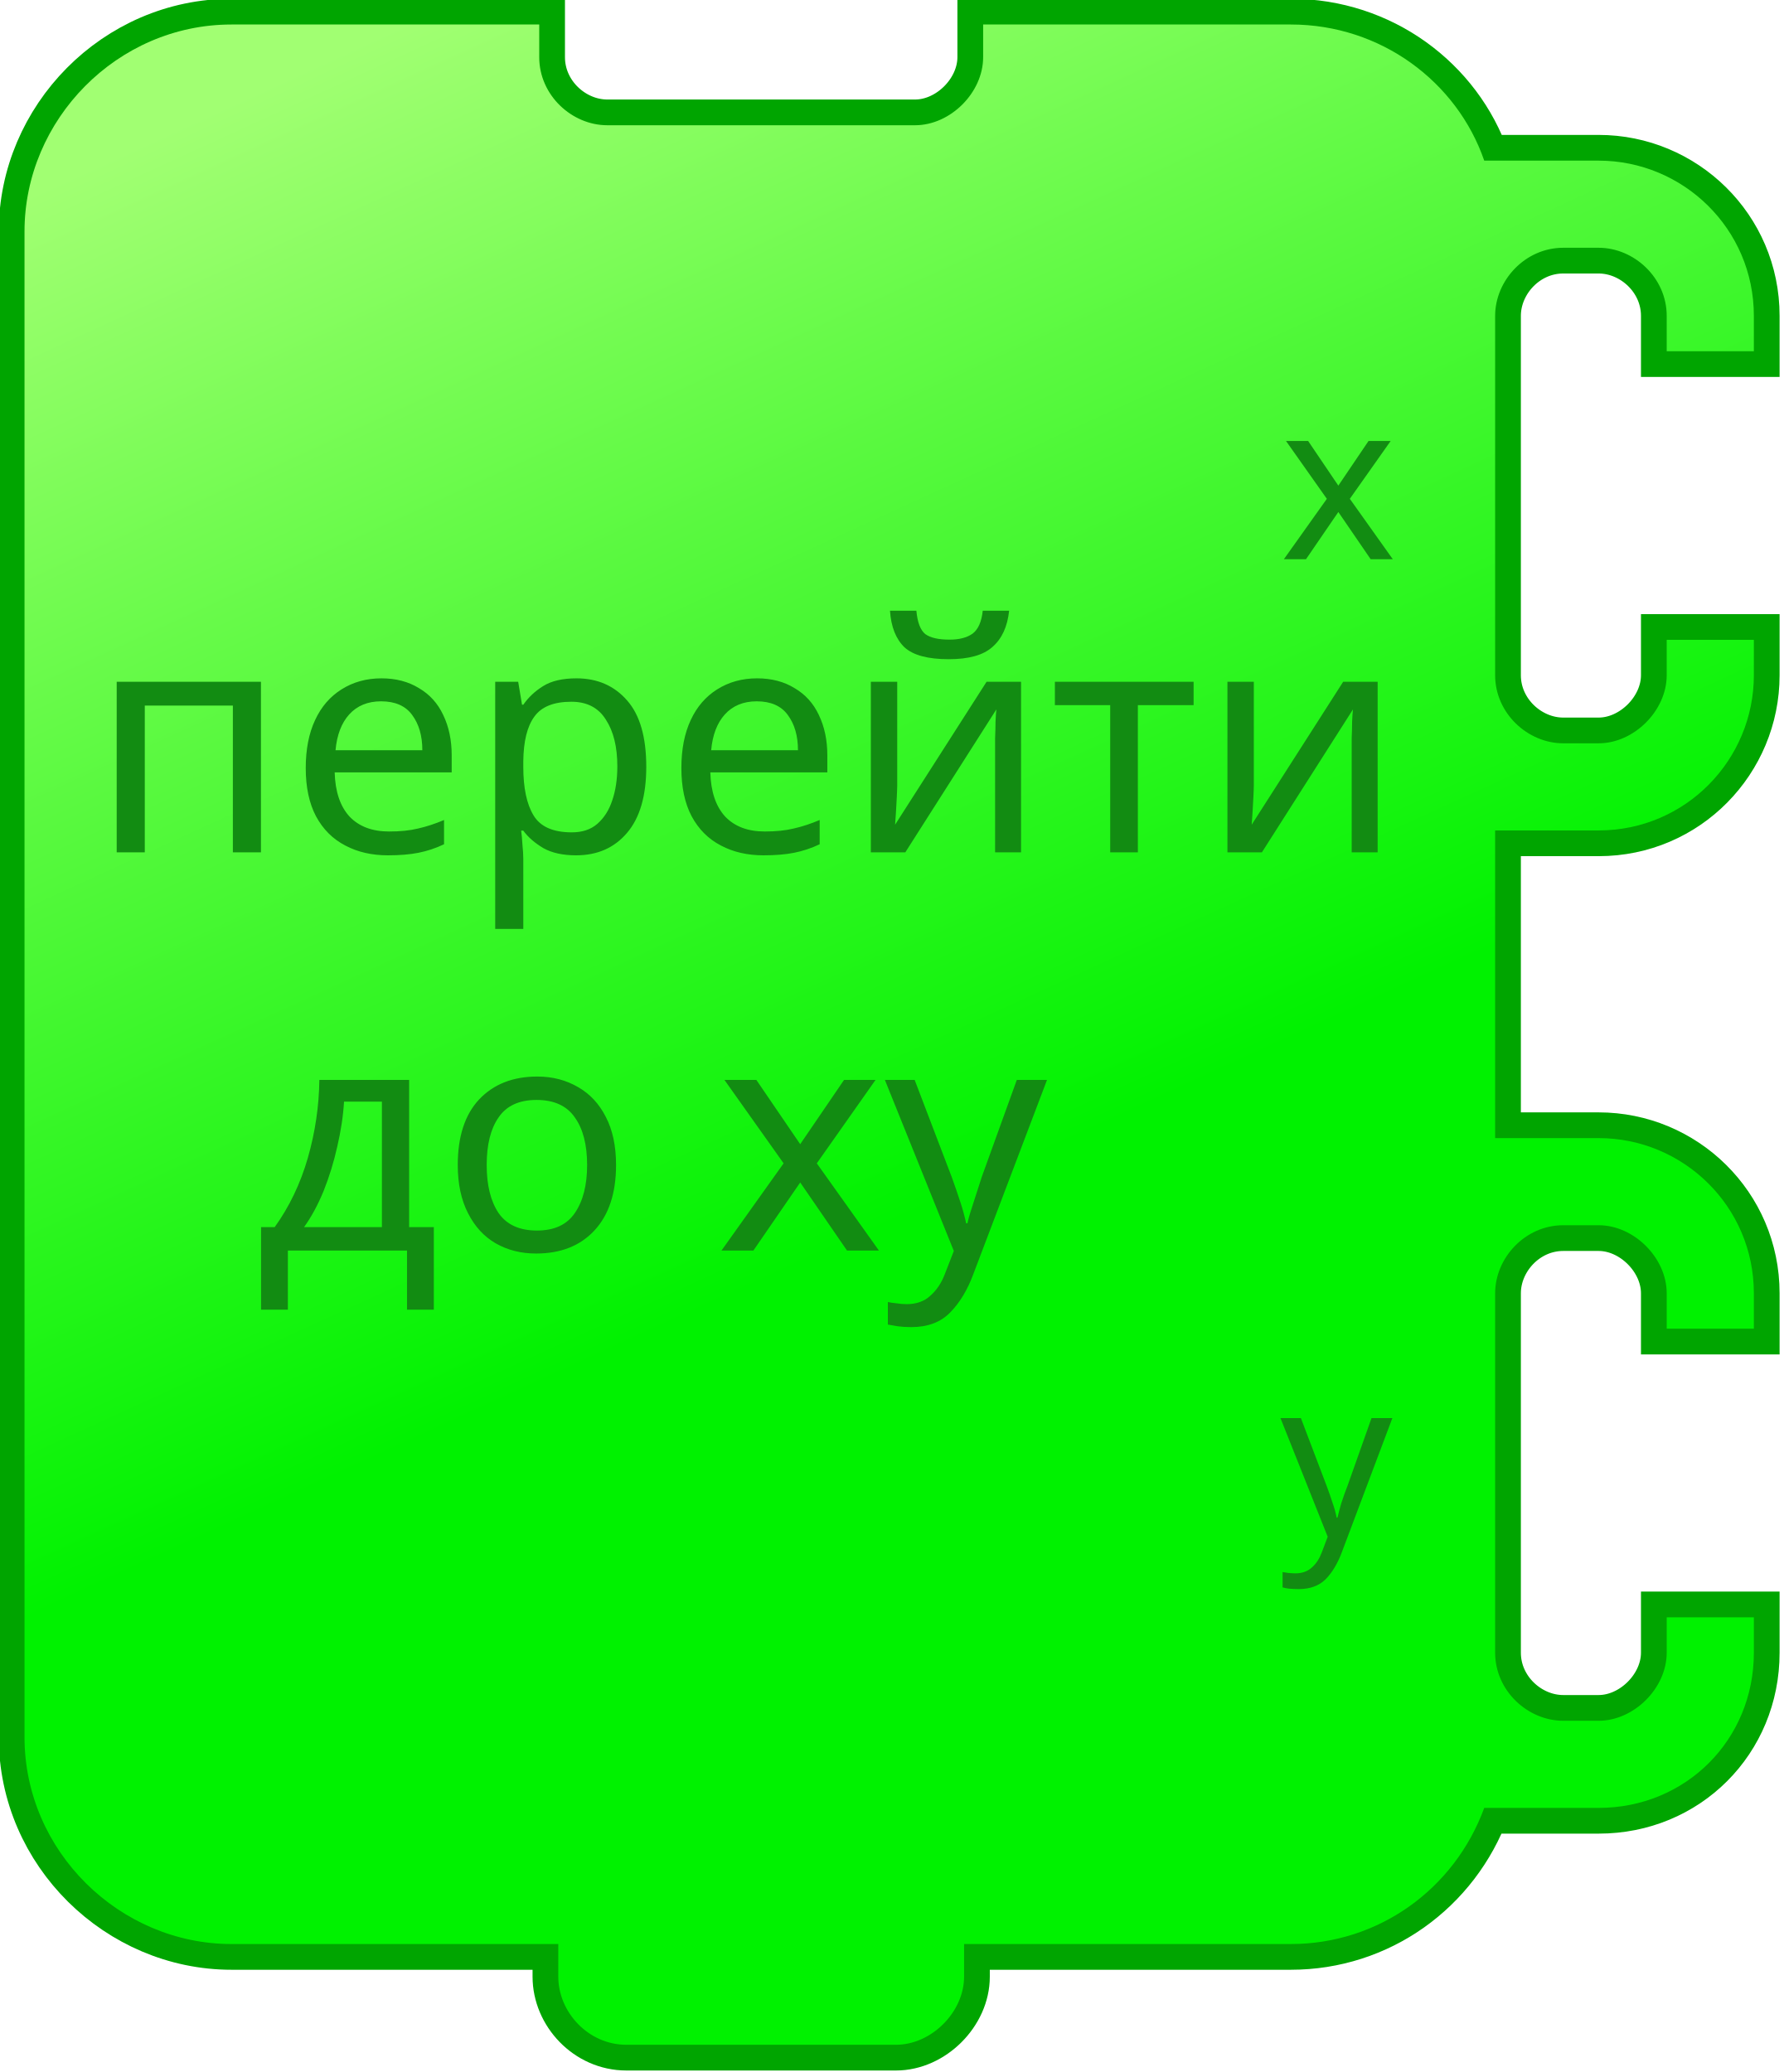
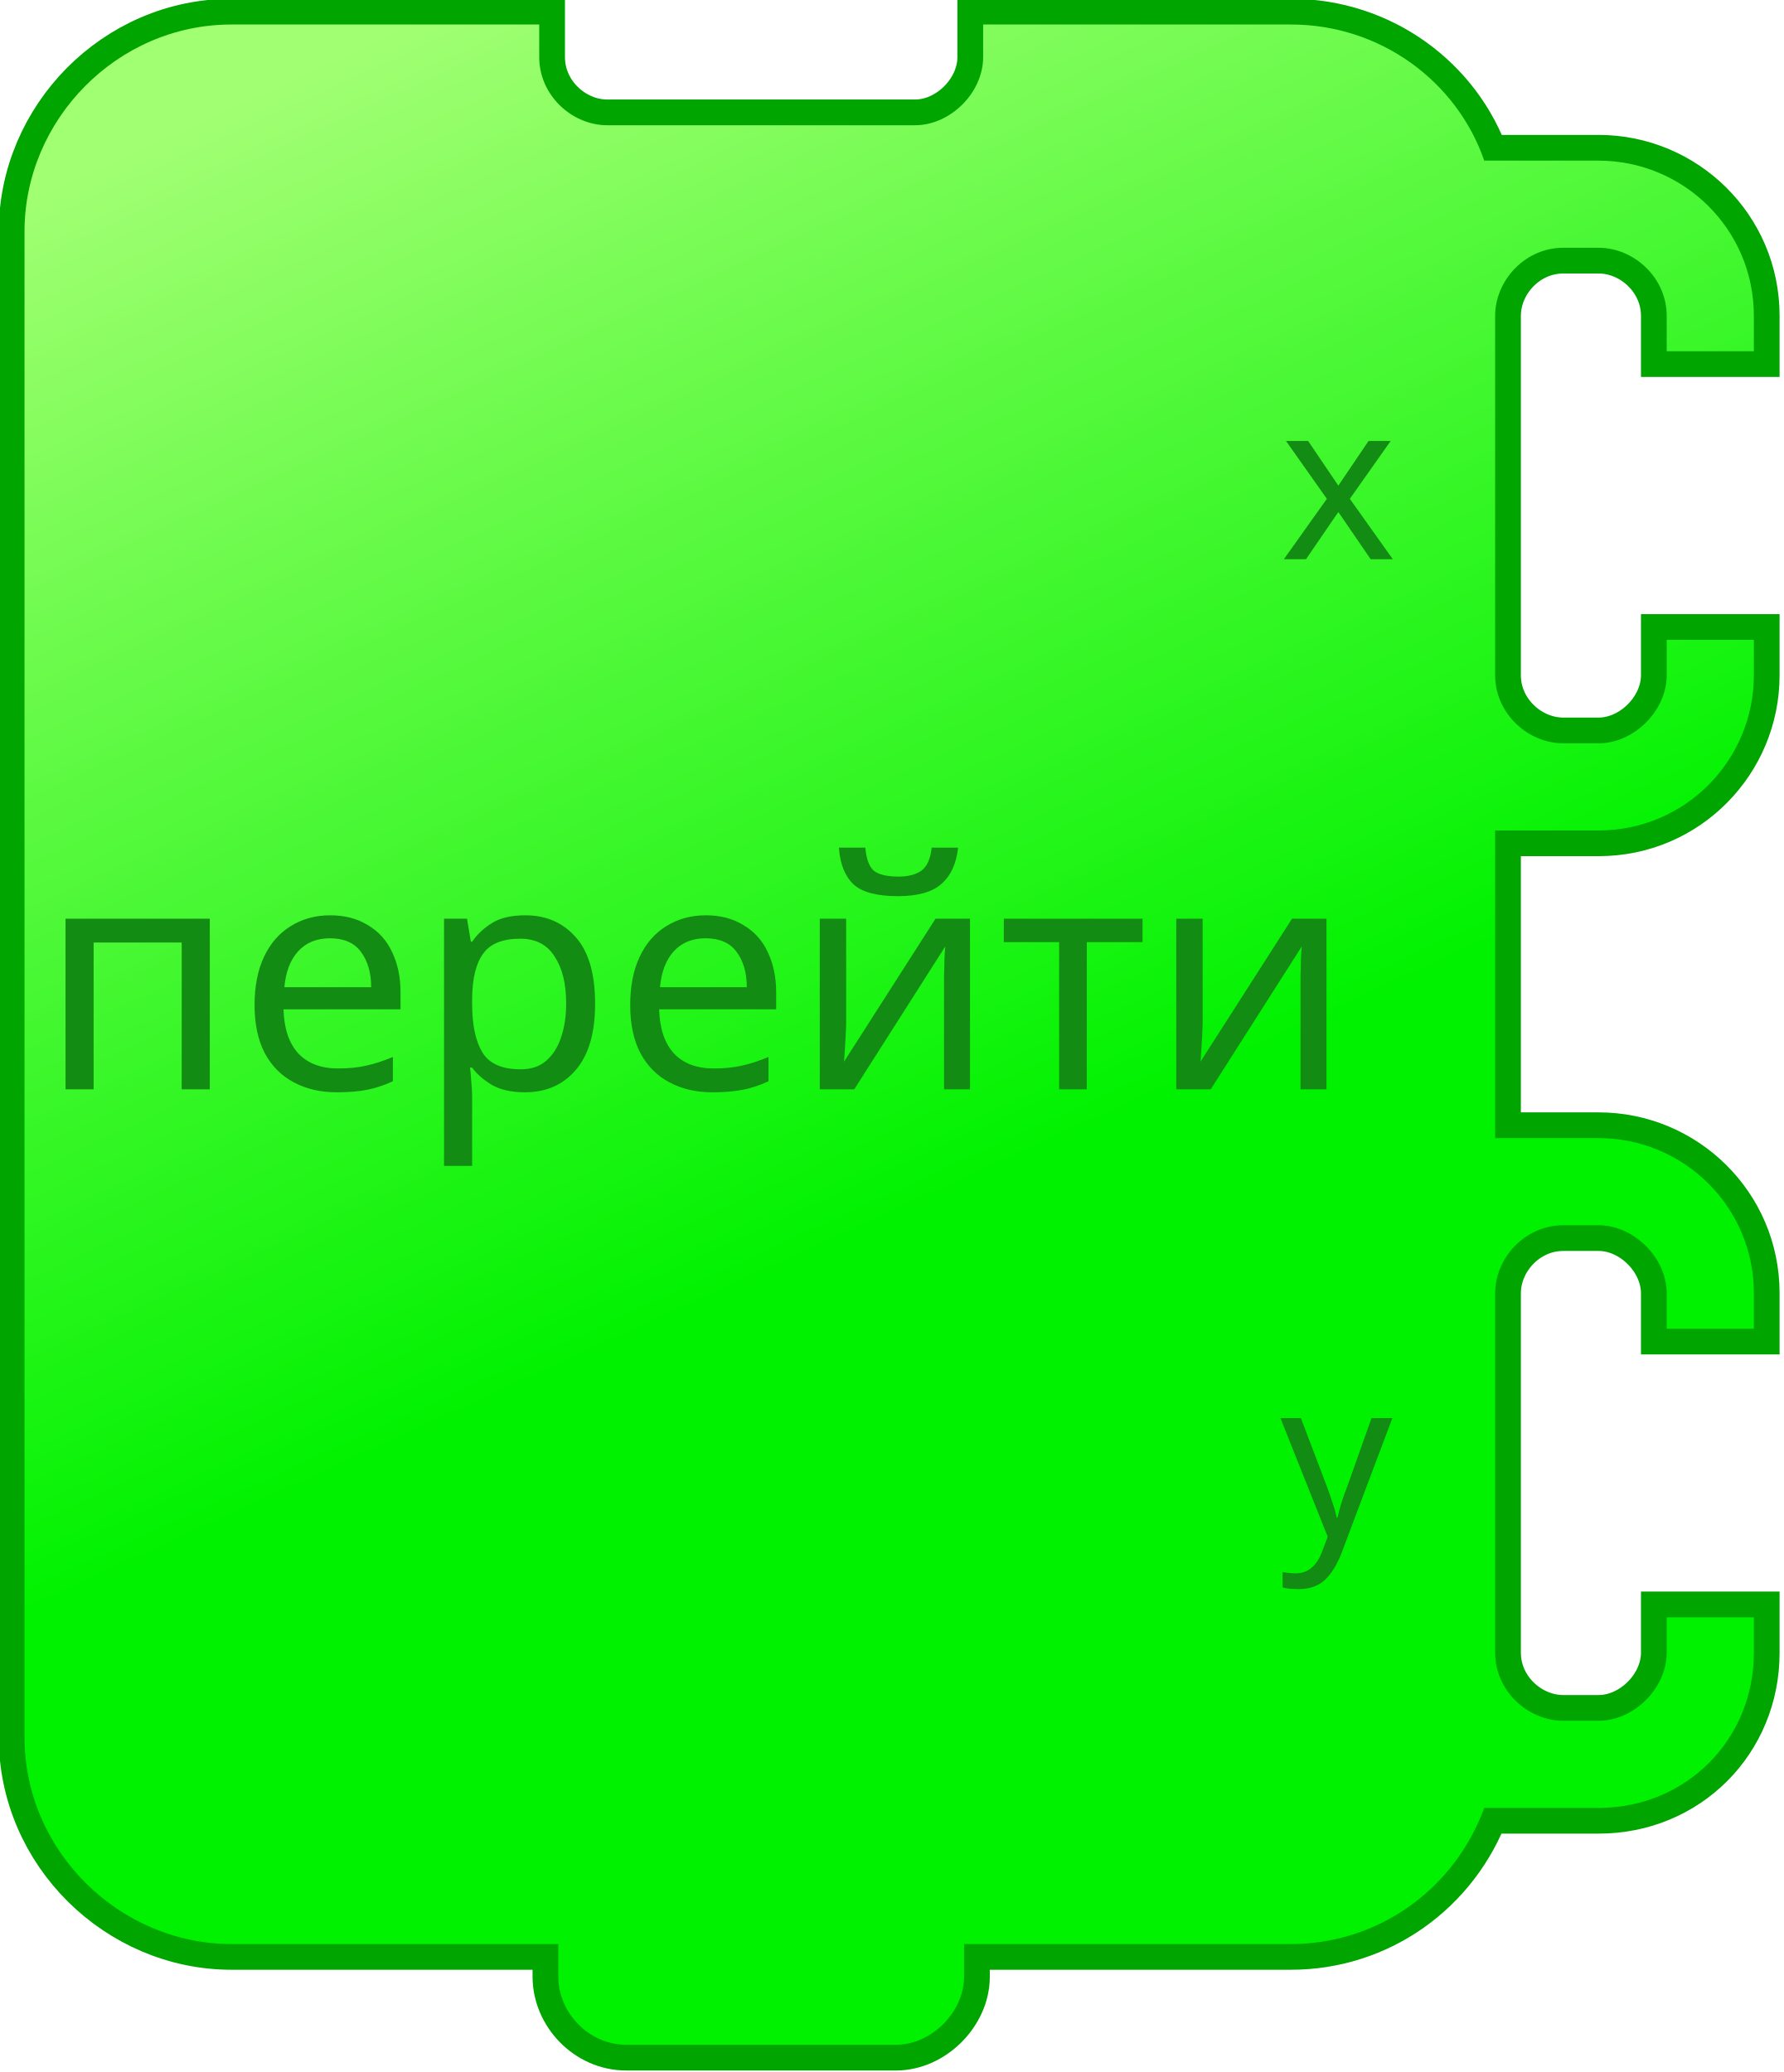
<svg xmlns="http://www.w3.org/2000/svg" version="1.1" id="Layer_1" x="0px" y="0px" width="65.5px" height="76.1px" viewBox="0 0 65.5 76.1" enable-background="new 0 0 65.5 76.1" xml:space="preserve">
  <defs id="defs2964" />
  <g transform="matrix(1 0 0 1 0 0)" id="g2959">
    <g transform="matrix( 1 0 0 1 0 0)" id="g2957">
      <path fill="none" stroke="#00A500" stroke-width="1.89" stroke-miterlimit="10" d="M0.9,8.5c0-4.1,3.4-7.6,7.6-7.6h11.3v1.2    c0,1.4,1.2,2.5,2.5,2.5h11.3c1.3,0,2.5-1.2,2.5-2.5V0.9h11.3c3.3,0,6.1,2.1,7.1,5h4.2c3.1,0,5.7,2.5,5.7,5.7v1.3h-3.2v-1.3    c0-1.4-1.2-2.5-2.5-2.5h-1.3c-1.4,0-2.5,1.2-2.5,2.5v13.2c0,1.4,1.2,2.5,2.5,2.5h1.3c1.3,0,2.5-1.2,2.5-2.5v-1.3h3.2v1.3    c0,3.1-2.5,5.7-5.7,5.7h-3.8v11.3h3.8c3.1,0,5.7,2.5,5.7,5.7v1.3h-3.2v-1.3c0-1.3-1.2-2.5-2.5-2.5h-1.3c-1.4,0-2.5,1.2-2.5,2.5    v13.2c0,1.4,1.2,2.5,2.5,2.5h1.3c1.3,0,2.5-1.2,2.5-2.5v-1.3h3.2v1.3c0,3.2-2.5,5.7-5.7,5.7h-4.2c-1.1,3-3.9,5-7.1,5h-12v1.2    c0,1.3-1.2,2.5-2.5,2.5H23c-1.4,0-2.5-1.2-2.5-2.5v-1.2h-12c-4.1,0-7.6-3.4-7.6-7.6C0.9,63.8,0.9,8.5,0.9,8.5z" id="path2942" />
      <linearGradient id="SVGID_1_" gradientUnits="userSpaceOnUse" x1="15.532" y1="-448.541" x2="35.332" y2="-491.74" gradientTransform="matrix(1 0 0 -1 0 -448)">
        <stop offset="0" style="stop-color:#A1FF72" id="stop2944" />
        <stop offset="1" style="stop-color:#00F200" id="stop2946" />
      </linearGradient>
      <path fill="url(#SVGID_1_)" d="M0.9,8.5c0-4.1,3.4-7.6,7.6-7.6h11.3v1.2c0,1.4,1.2,2.5,2.5,2.5h11.3c1.3,0,2.5-1.2,2.5-2.5V0.9    h11.3c3.3,0,6.1,2.1,7.1,5h4.2c3.1,0,5.7,2.5,5.7,5.7v1.3h-3.2v-1.3c0-1.4-1.2-2.5-2.5-2.5h-1.3c-1.4,0-2.5,1.2-2.5,2.5v13.2    c0,1.4,1.2,2.5,2.5,2.5h1.3c1.3,0,2.5-1.2,2.5-2.5v-1.3h3.2v1.3c0,3.1-2.5,5.7-5.7,5.7h-3.8v11.3h3.8c3.1,0,5.7,2.5,5.7,5.7v1.3    h-3.2v-1.3c0-1.3-1.2-2.5-2.5-2.5h-1.3c-1.4,0-2.5,1.2-2.5,2.5v13.2c0,1.4,1.2,2.5,2.5,2.5h1.3c1.3,0,2.5-1.2,2.5-2.5v-1.3h3.2    v1.3c0,3.2-2.5,5.7-5.7,5.7h-4.2c-1.1,3-3.9,5-7.1,5h-12v1.2c0,1.3-1.2,2.5-2.5,2.5H23c-1.4,0-2.5-1.2-2.5-2.5v-1.2h-12    c-4.1,0-7.6-3.4-7.6-7.6C0.9,63.8,0.9,8.5,0.9,8.5z" id="path2949" />
-       <text fill="#128c12" font-family="Verdana" font-size="11.7px" id="text2951" x="3.286" y="31.303">
-         <tspan id="tspan2966" x="3.286" y="31.303">перейти</tspan>
-         <tspan id="tspan2968" x="3.286" y="45.928">  до xy</tspan>
+       <text fill="#128c12" font-family="Verdana" font-size="11.7px" id="text2951" x="1.406" y="40.009">
+         <tspan id="tspan2968" x="1.406" y="40.009">перейти</tspan>
      </text>
      <text transform="matrix(1 0 0 1 47.0018 20.5392)" fill="#128C12" font-family="'Verdana'" font-size="8.1px" id="text2953">x</text>
      <text transform="matrix(1 0 0 1 47.0018 56.4264)" fill="#128C12" font-family="'Verdana'" font-size="8.1px" id="text2955">y</text>
    </g>
  </g>
</svg>
